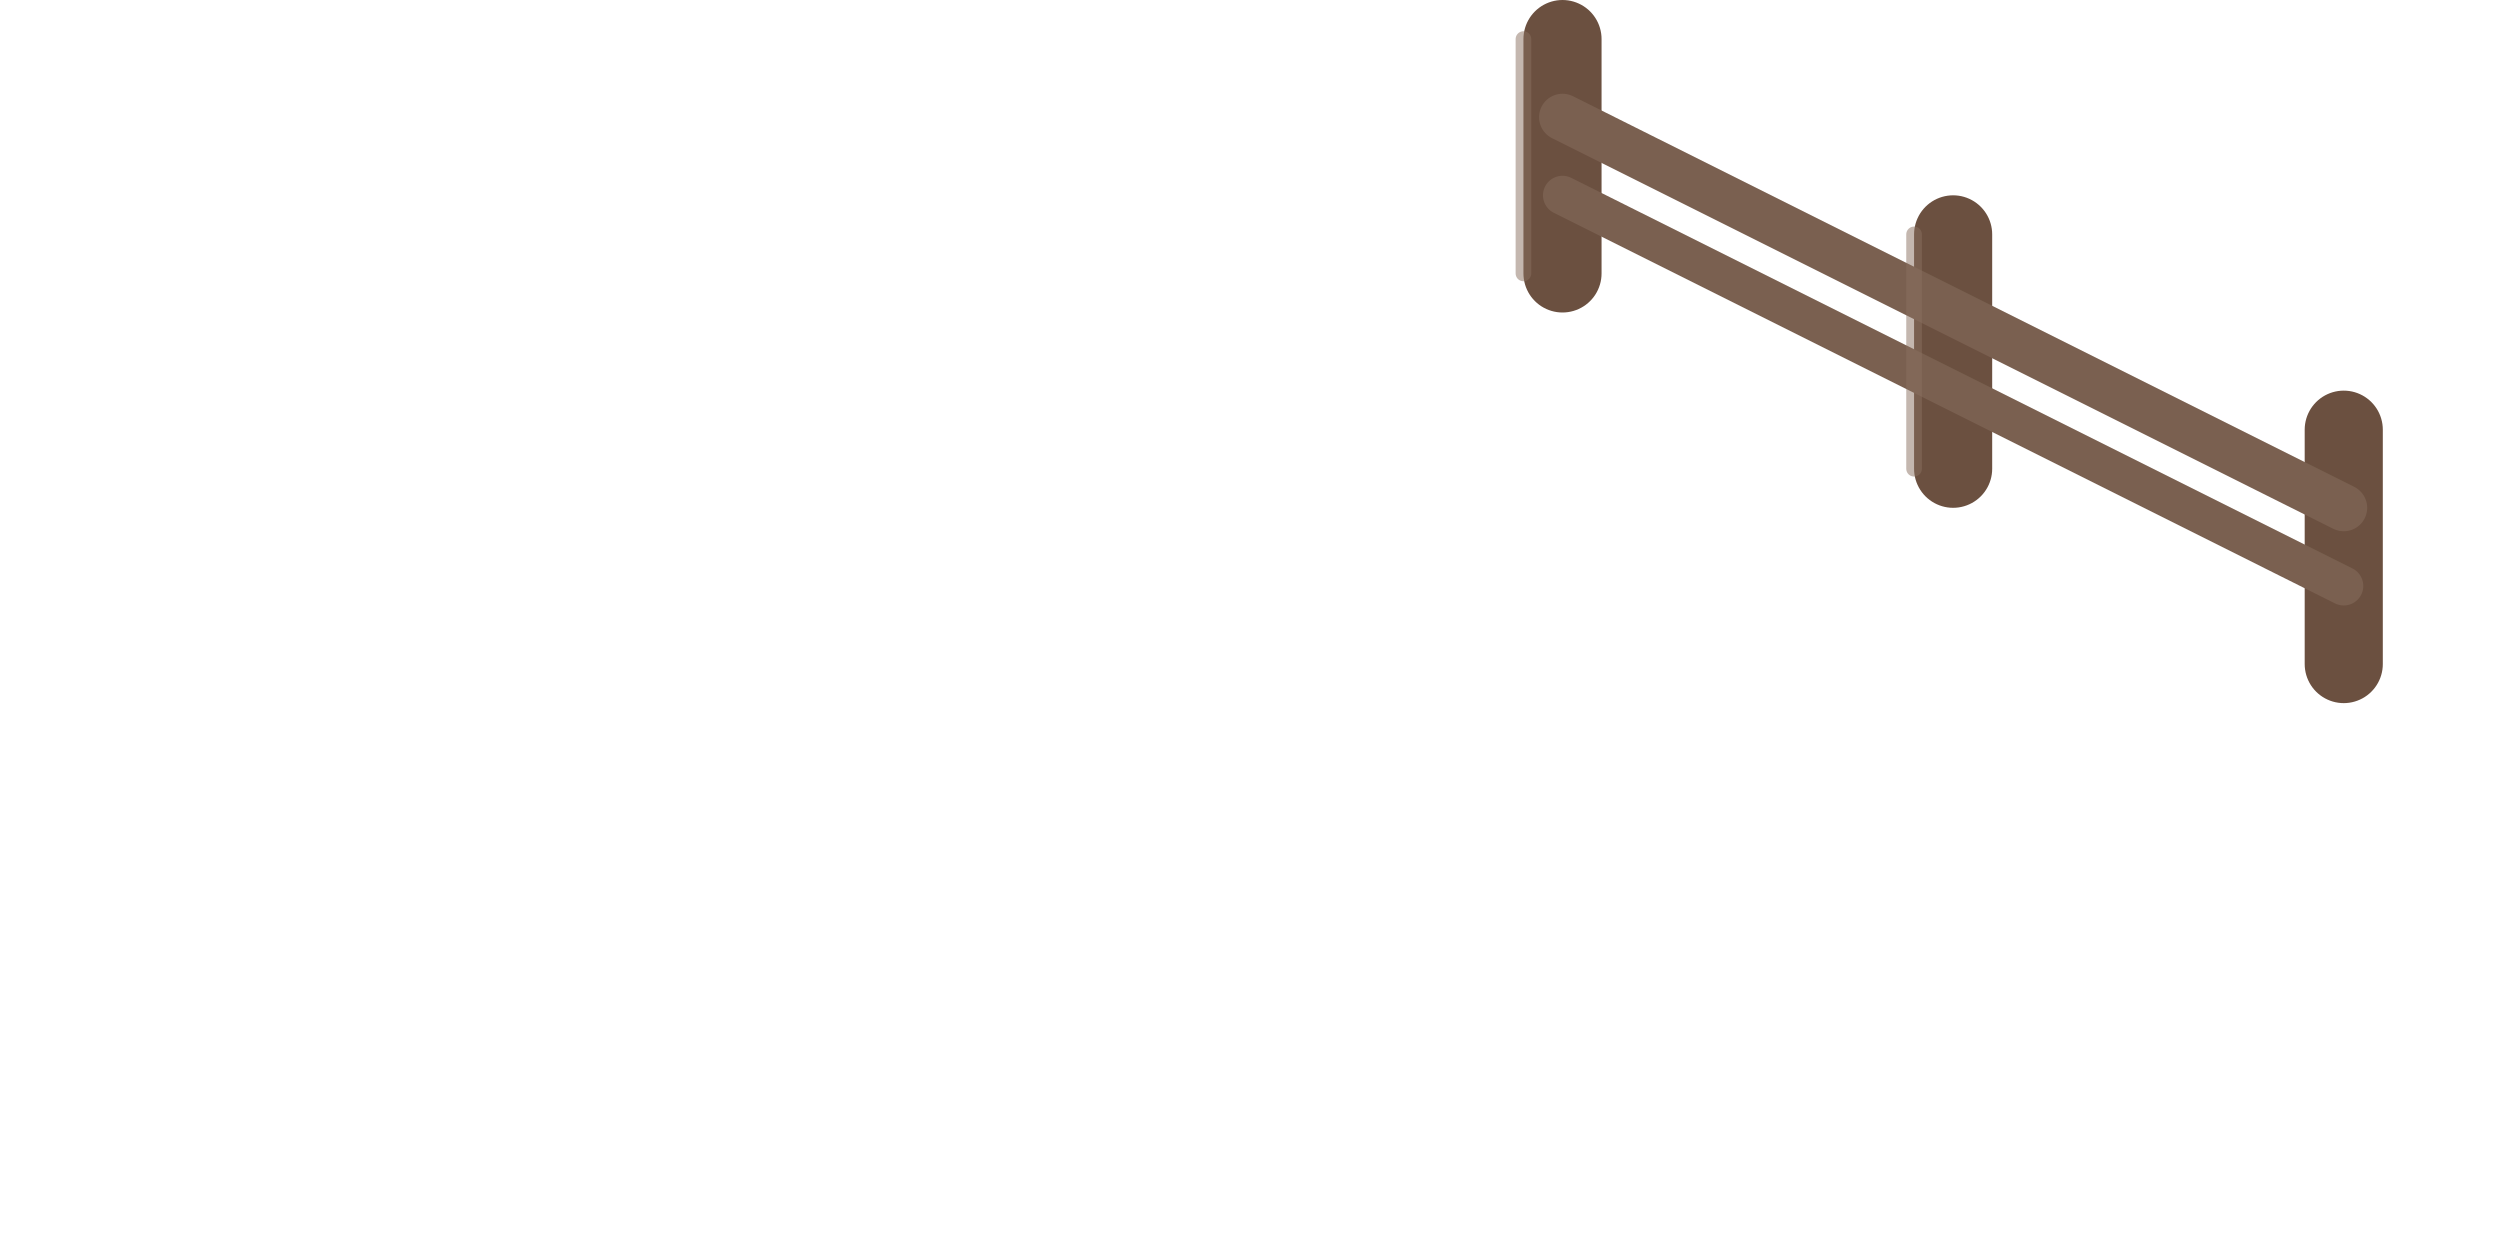
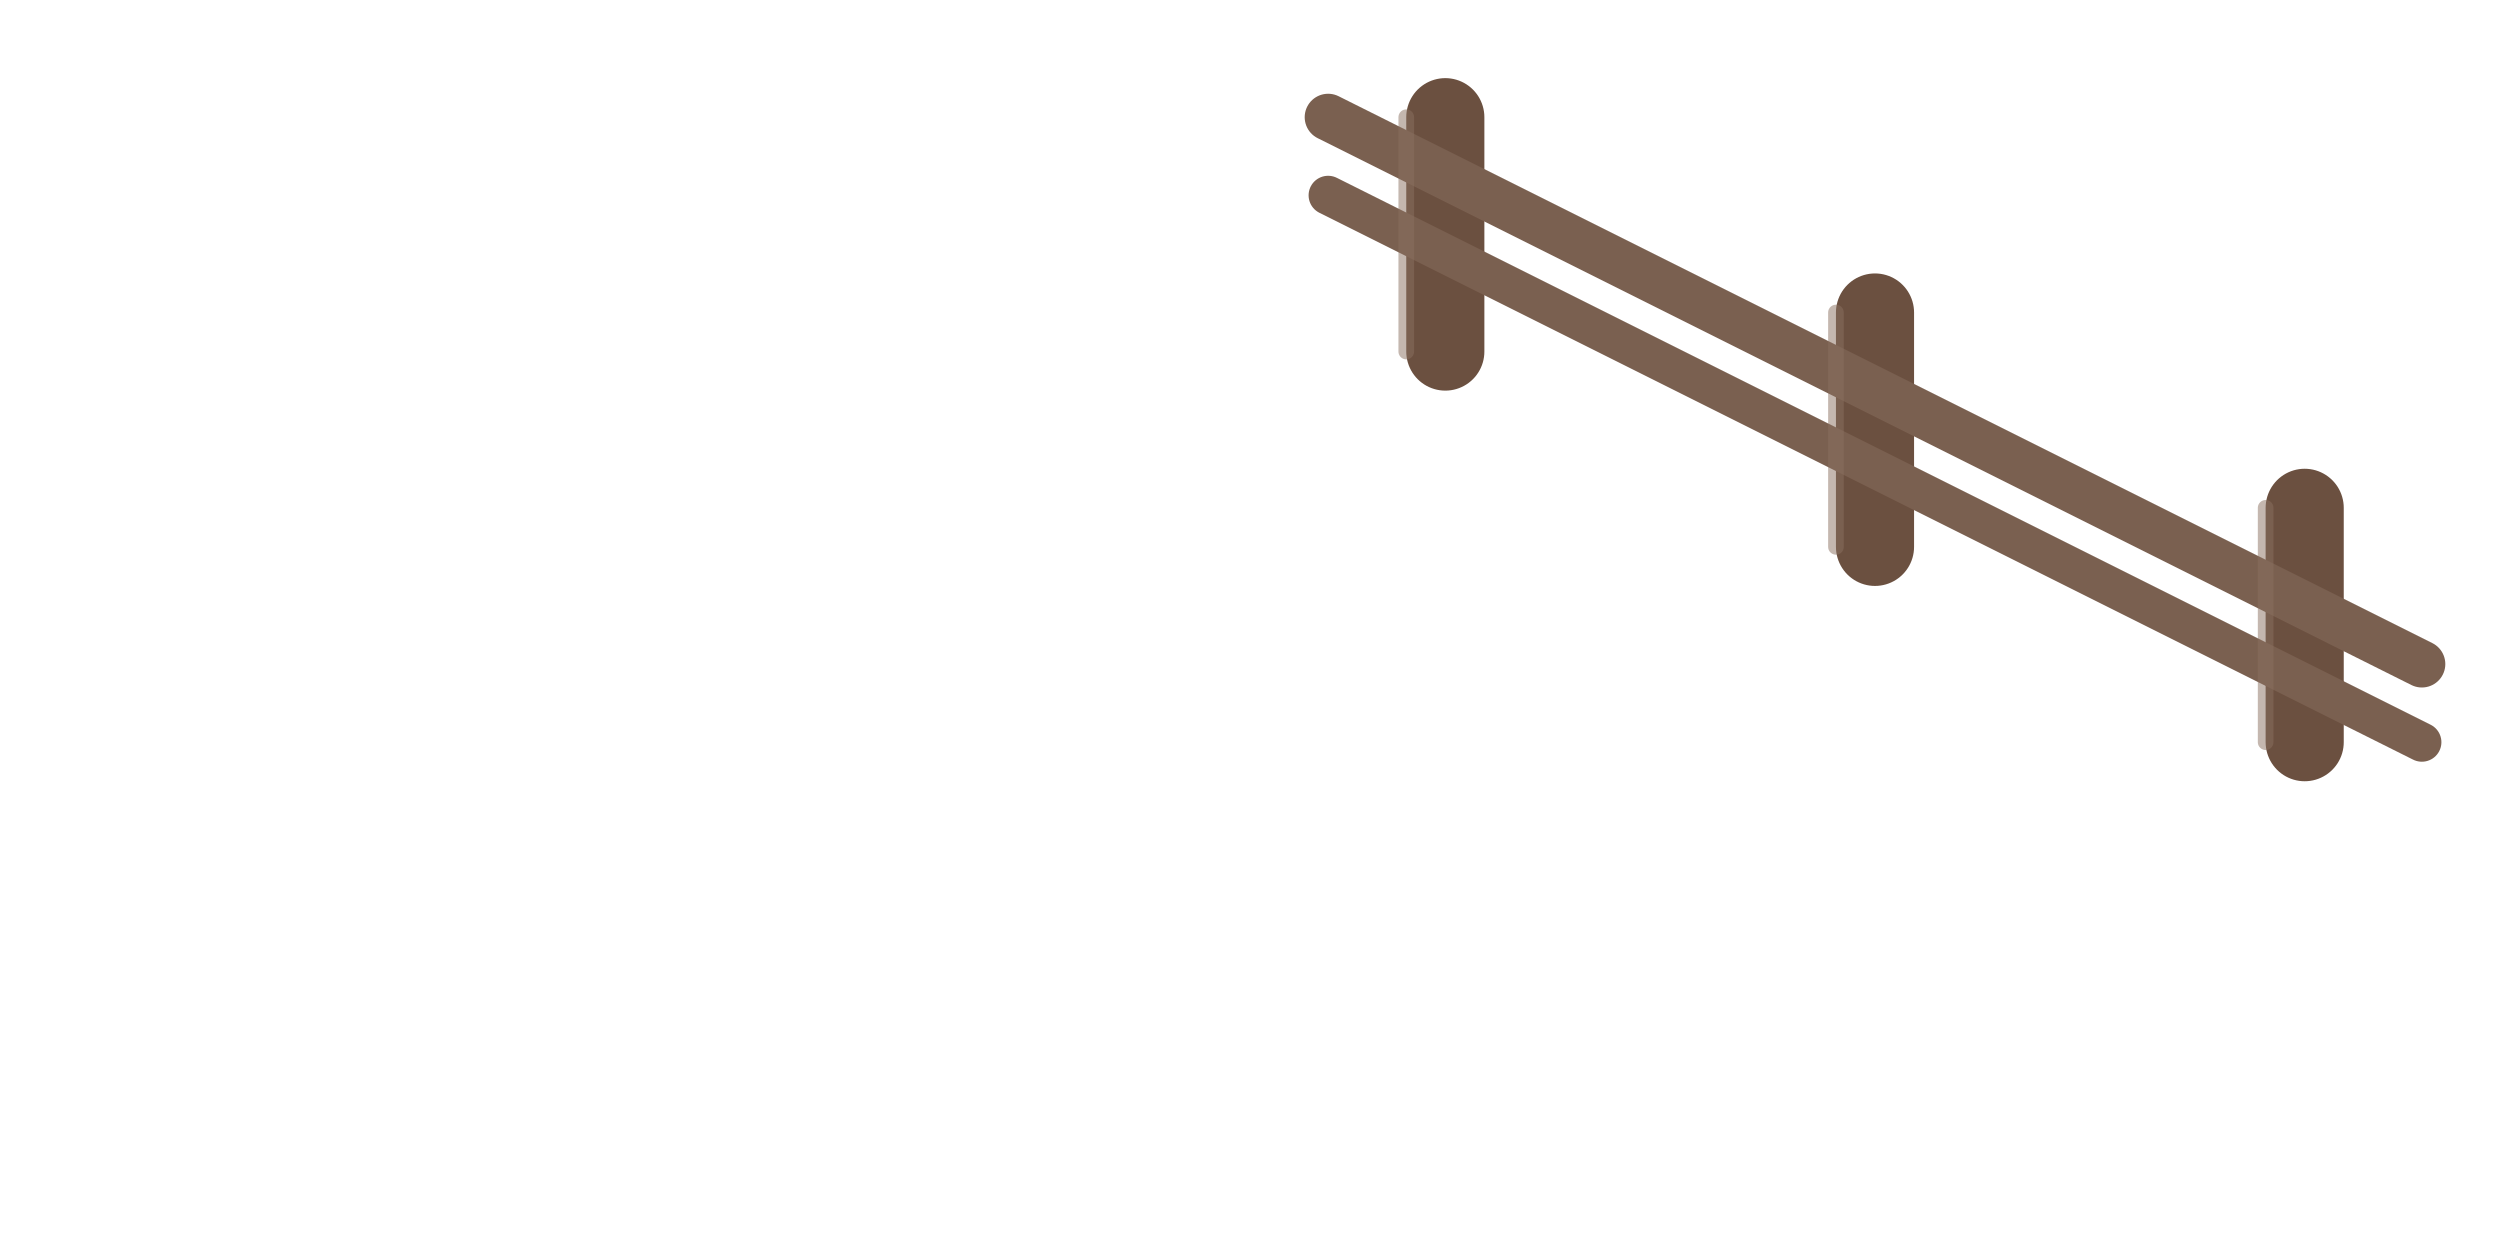
<svg xmlns="http://www.w3.org/2000/svg" width="64" height="32" viewBox="0 0 64 32">
-   <line x1="40" y1="7" x2="40" y2="1" stroke="#6b5040" stroke-width="2" stroke-linecap="round" />
-   <line x1="50" y1="12" x2="50" y2="6" stroke="#6b5040" stroke-width="2" stroke-linecap="round" />
-   <line x1="60" y1="17" x2="60" y2="11" stroke="#6b5040" stroke-width="2" stroke-linecap="round" />
-   <line x1="40" y1="3" x2="60" y2="13" stroke="#7a6050" stroke-width="1.2" stroke-linecap="round" />
-   <line x1="40" y1="5" x2="60" y2="15" stroke="#7a6050" stroke-width="1" stroke-linecap="round" />
+   <line x1="37" y1="3" x2="37" y2="9" stroke="#6b5040" stroke-width="2" stroke-linecap="round" />
+   <line x1="48" y1="8" x2="48" y2="14" stroke="#6b5040" stroke-width="2" stroke-linecap="round" />
+   <line x1="59" y1="13" x2="59" y2="19" stroke="#6b5040" stroke-width="2" stroke-linecap="round" />
+   <line x1="34" y1="3" x2="62" y2="17" stroke="#7a6050" stroke-width="1.2" stroke-linecap="round" />
+   <line x1="34" y1="5" x2="62" y2="19" stroke="#7a6050" stroke-width="1" stroke-linecap="round" />
  <g stroke="#8a7060" stroke-width="0.4" stroke-linecap="round" opacity="0.5">
-     <line x1="39" y1="7" x2="39" y2="1" />
-     <line x1="49" y1="12" x2="49" y2="6" />
+     <line x1="36" y1="3" x2="36" y2="9" />
+     <line x1="47" y1="8" x2="47" y2="14" />
+     <line x1="58" y1="13" x2="58" y2="19" />
  </g>
</svg>
